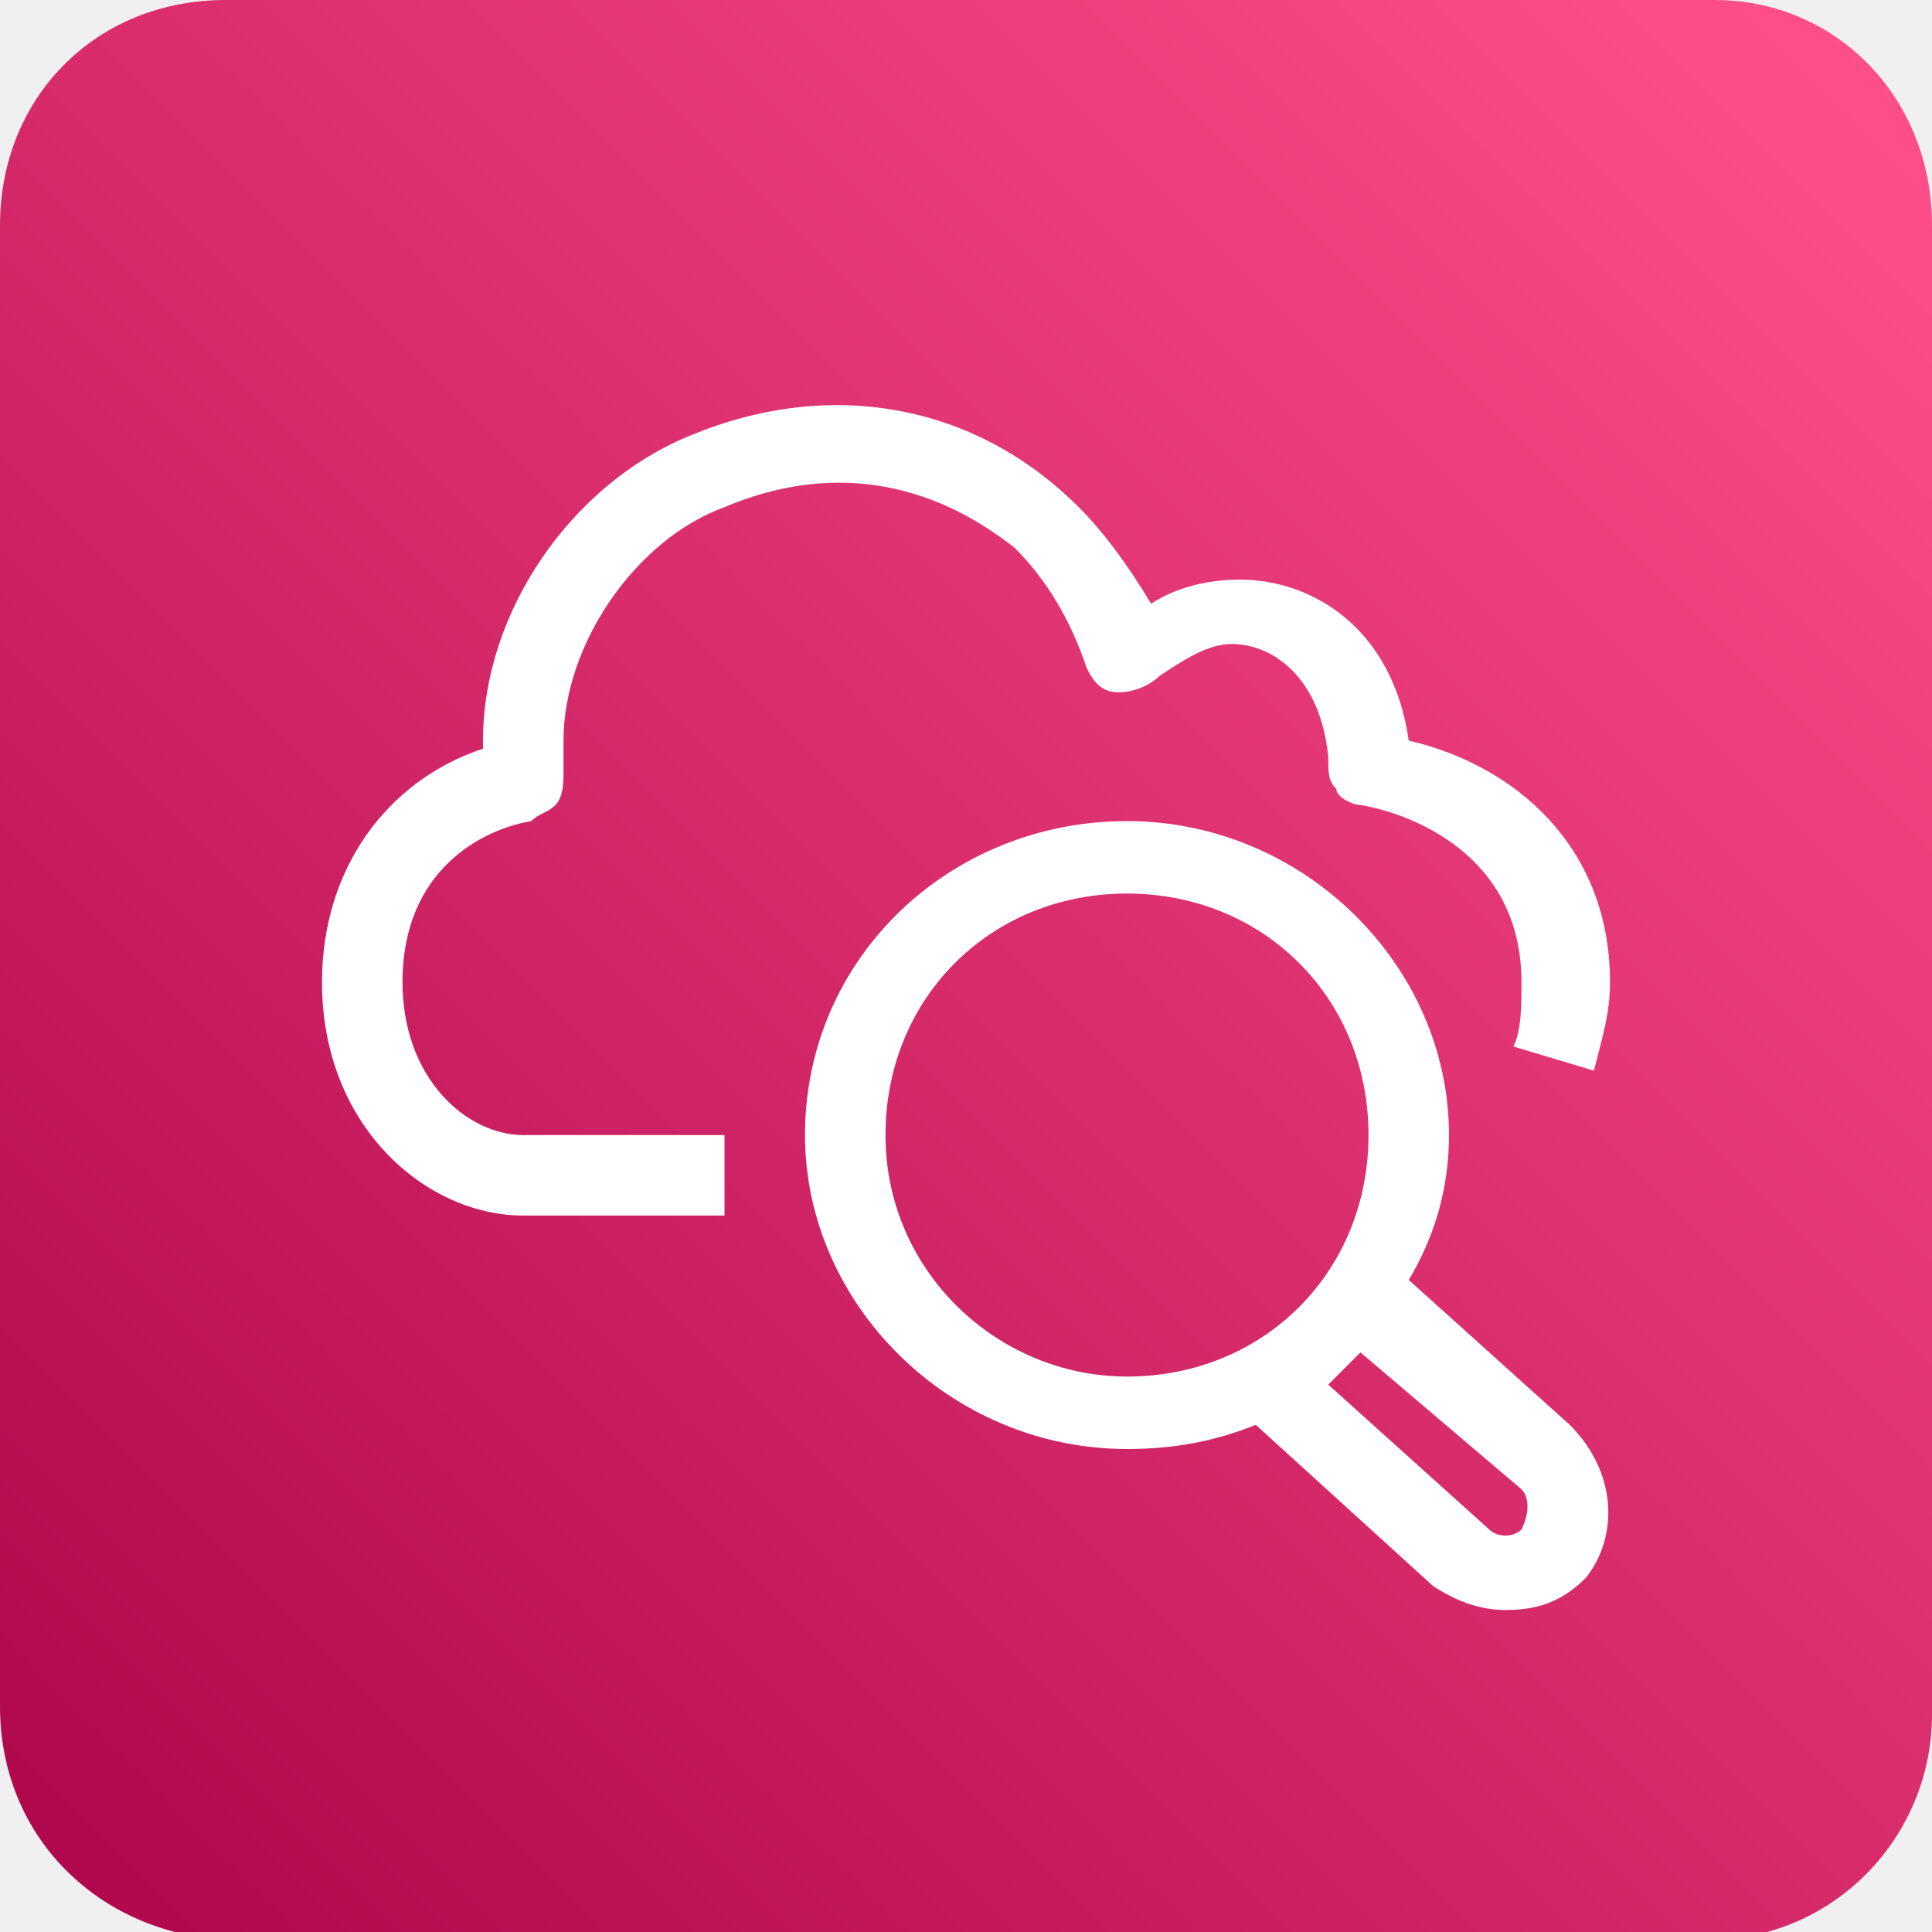
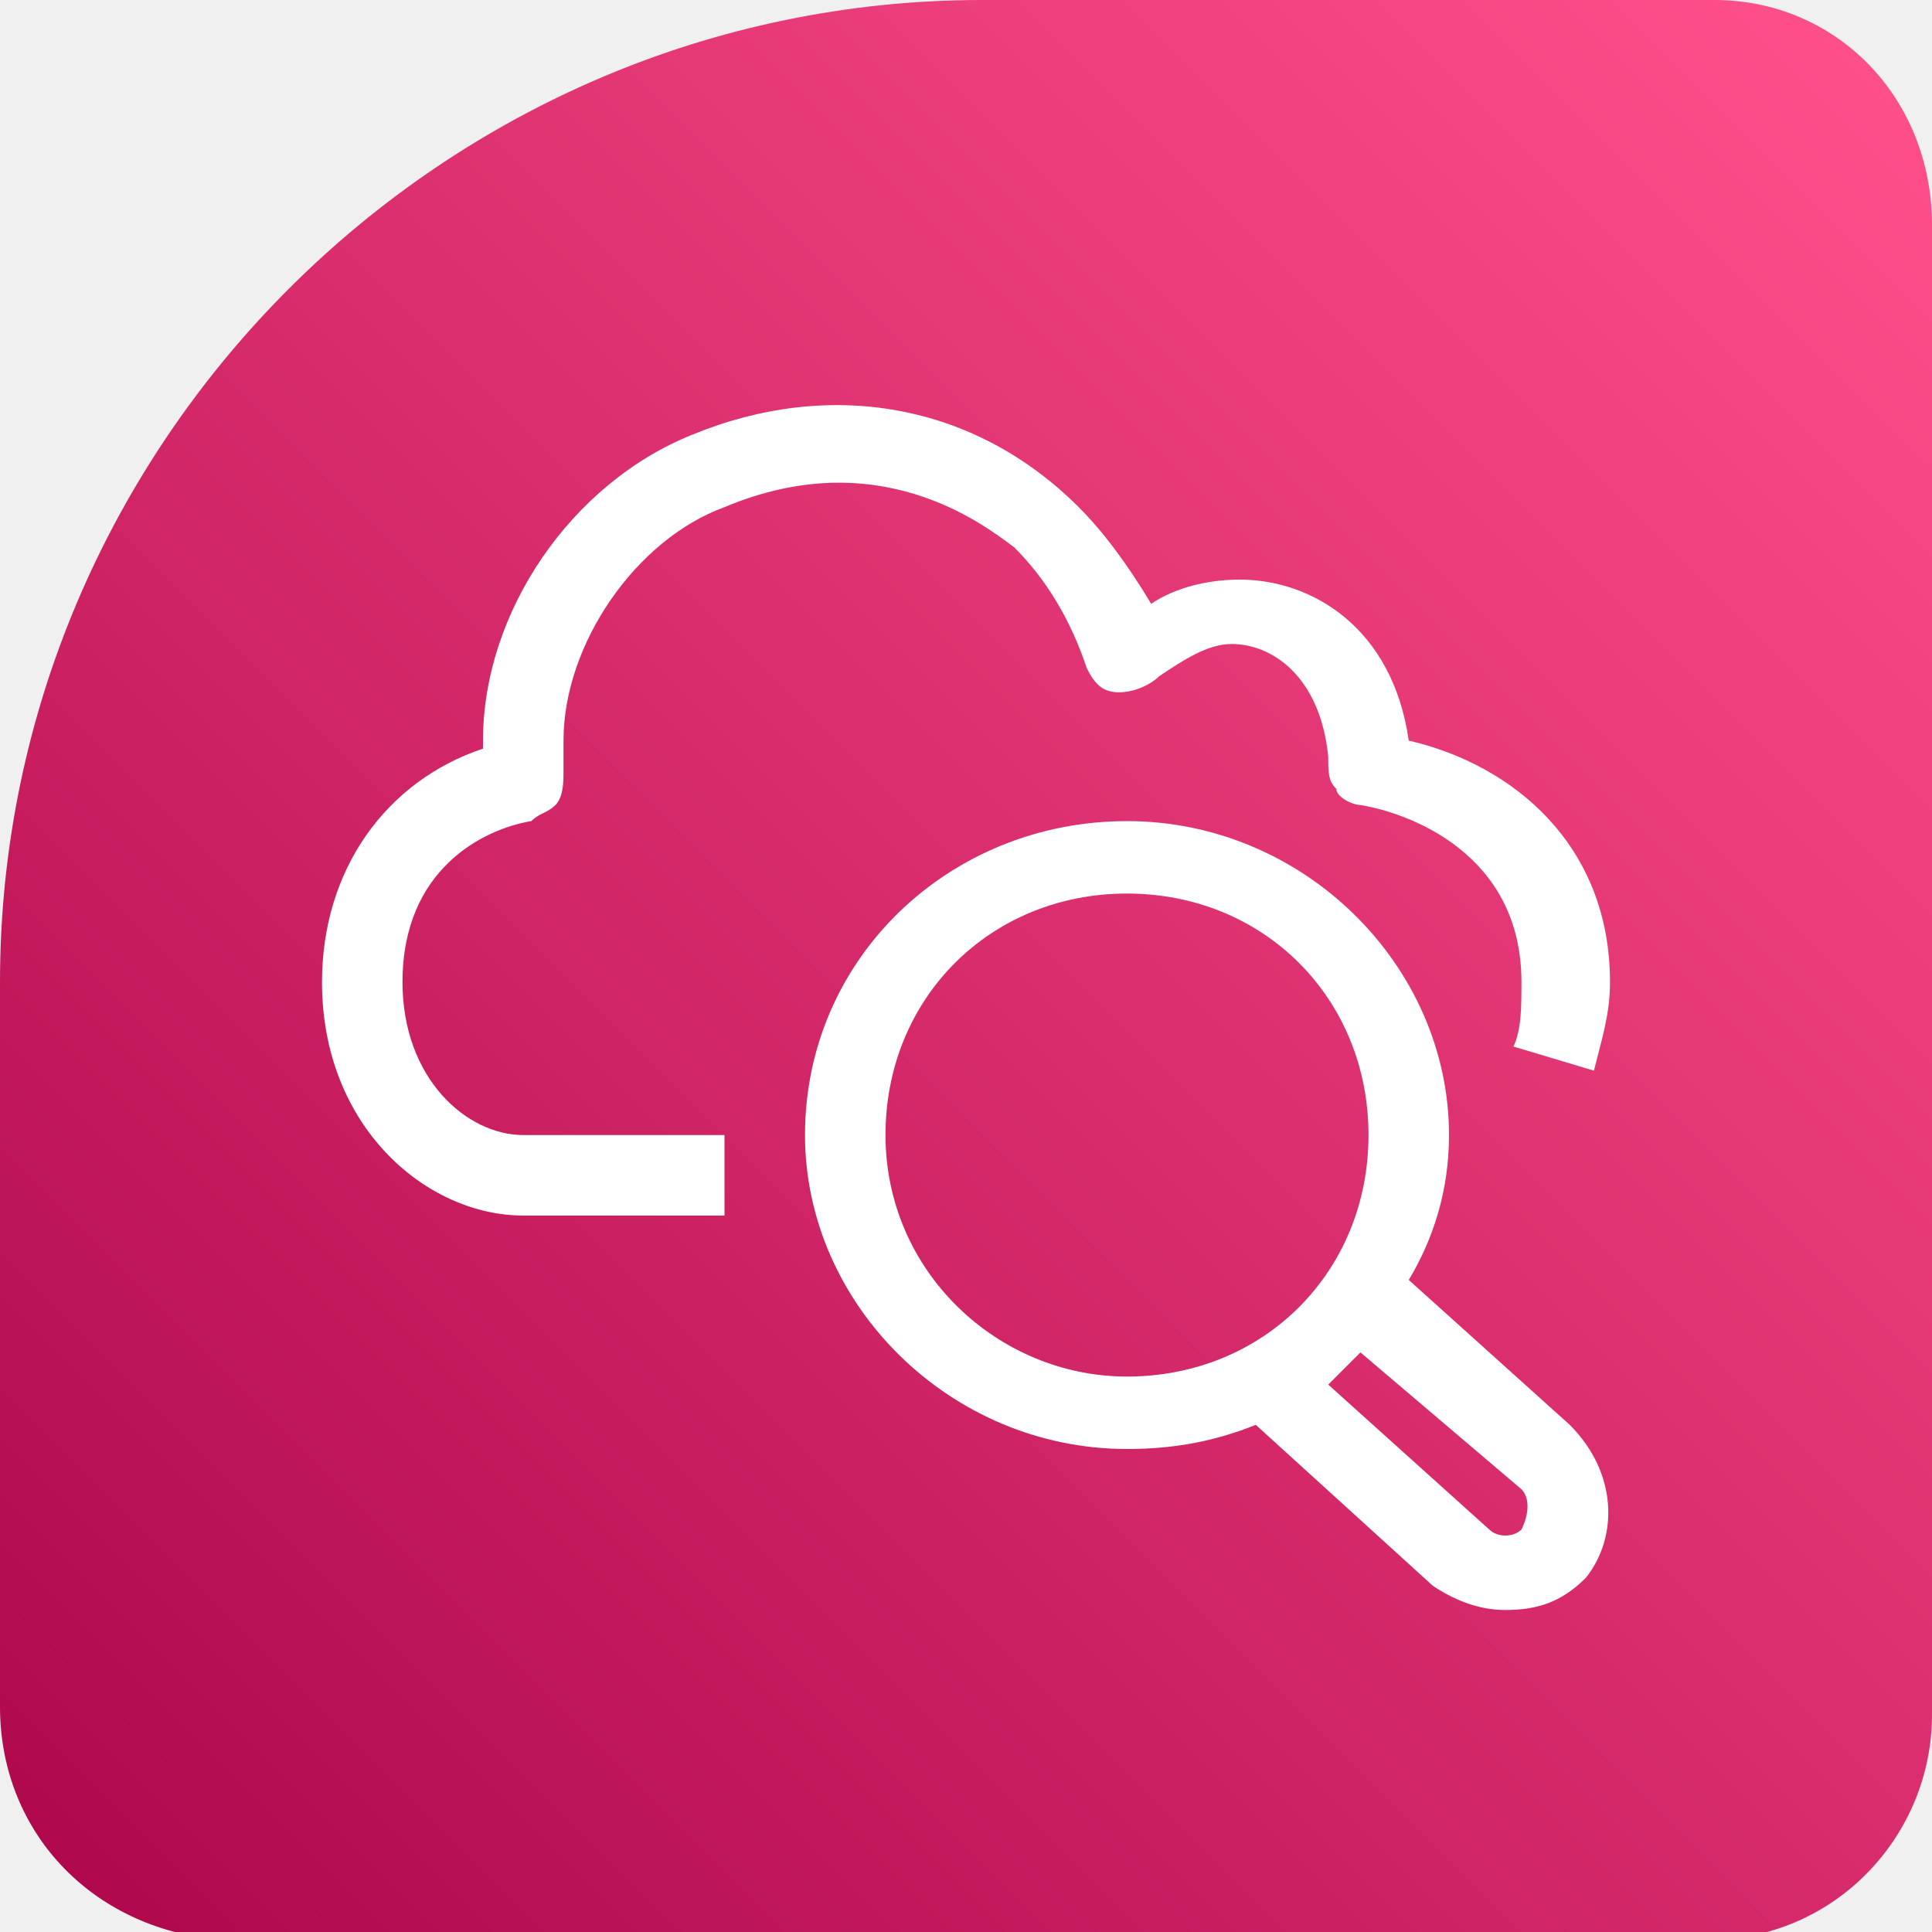
<svg xmlns="http://www.w3.org/2000/svg" version="1.1" id="Layer_1" x="0px" y="0px" viewBox="0 0 24 24" style="enable-background:new 0 0 24 24;" xml:space="preserve">
  <style type="text/css">
- 	.st0{fill-rule:evenodd;clip-rule:evenodd;fill:url(#Rectangle_00000062914600250454320570000002874316288105375413_);}
+ 	.st0{fill-rule:evenodd;clip-rule:evenodd;fill:url(#Rectangle_00000177456042957711386620000001837034561432403635_);}
	.st1{fill-rule:evenodd;clip-rule:evenodd;fill:#FFFFFF;}
</style>
  <g id="Icon-Architecture_x2F_16_x2F_Arch_x5F_Amazon-CloudWatch_x5F_16">
    <g id="Icon-Architecture-BG_x2F_16_x2F_Management-Governance">
-       <linearGradient id="Rectangle_00000114778925174295298970000015769153525359339948_" gradientUnits="userSpaceOnUse" x1="-280.758" y1="392.075" x2="-279.825" y2="393.008" gradientTransform="matrix(24 0 0 -24 6739 9433)">
+       <linearGradient id="Rectangle_00000096053423359353144220000012625319817127987624_" gradientUnits="userSpaceOnUse" x1="-561.492" y1="32.942" x2="-560.559" y2="32.009" gradientTransform="matrix(24 0 0 24 13478 -766)">
        <stop offset="0" style="stop-color:#B0084D" />
        <stop offset="1" style="stop-color:#FF4F8B" />
      </linearGradient>
-       <path id="Rectangle" style="fill-rule:evenodd;clip-rule:evenodd;fill:url(#Rectangle_00000114778925174295298970000015769153525359339948_);" d="    M2.8,0h18.5C22.8,0,24,1.2,24,2.8v18.5c0,1.5-1.2,2.8-2.8,2.8H2.8C1.2,24,0,22.8,0,21.2V2.8C0,1.2,1.2,0,2.8,0z" />
+       <path id="Rectangle" style="fill-rule:evenodd;clip-rule:evenodd;fill:url(#Rectangle_00000096053423359353144220000012625319817127987624_);" d="    M12.2,0h9.1C22.8,0,24,1.2,24,2.8v18.5c0,1.5-1.2,2.8-2.8,2.8H2.8C1.2,24,0,22.8,0,21.2v-9C0,5.5,5.5,0,12.2,0z" />
    </g>
-     <path id="Amazon-CloudWatch_Icon_16_Squid" class="st1" d="M18.9,18.5l-2-1.7c-0.1,0.1-0.3,0.3-0.4,0.4l2,1.8   c0.1,0.1,0.3,0.1,0.4,0C19,18.8,19,18.6,18.9,18.5 M14,17.1c1.7,0,3-1.3,3-3s-1.3-3-3-3c-1.7,0-3,1.3-3,3S12.4,17.1,14,17.1    M19.7,19.6c-0.3,0.3-0.6,0.4-1,0.4c-0.3,0-0.6-0.1-0.9-0.3l-2.2-2c-0.5,0.2-1,0.3-1.6,0.3c-2.2,0-4-1.8-4-3.9c0-2.2,1.8-3.9,4-3.9   s4,1.8,4,3.9c0,0.7-0.2,1.3-0.5,1.8l2,1.8C20.1,18.3,20.1,19.1,19.7,19.6 M6.5,14.1H9v1H6.5C5.3,15.1,4,14,4,12.2   c0-1.4,0.8-2.5,2-2.9c0,0,0-0.1,0-0.1C6,7.6,7.1,6,8.6,5.4c1.7-0.7,3.5-0.4,4.8,0.9C13.7,6.6,14,7,14.3,7.5   c0.3-0.2,0.7-0.3,1.1-0.3c0.9,0,1.9,0.6,2.1,2c1.3,0.3,2.5,1.3,2.5,3c0,0.4-0.1,0.7-0.2,1.1l-1-0.3c0.1-0.2,0.1-0.5,0.1-0.8   c0-1.6-1.4-2.1-2-2.2c-0.1,0-0.3-0.1-0.3-0.2c-0.1-0.1-0.1-0.2-0.1-0.4c-0.1-1-0.7-1.4-1.2-1.4c-0.3,0-0.6,0.2-0.9,0.4   c-0.1,0.1-0.3,0.2-0.5,0.2c-0.2,0-0.3-0.1-0.4-0.3c-0.2-0.6-0.5-1.1-0.9-1.5C12.2,6.5,10.9,5.5,9,6.3C7.9,6.7,7,8,7,9.2   c0,0.1,0,0.3,0,0.4c0,0.1,0,0.3-0.1,0.4c-0.1,0.1-0.2,0.1-0.3,0.2C6,10.3,5,10.8,5,12.2C5,13.4,5.8,14.1,6.5,14.1" />
+     <path id="Amazon-CloudWatch_Icon_16_Squid" class="st1" d="M18.9,18.5l-2-1.7c-0.1,0.1-0.3,0.3-0.4,0.4l2,1.8   c0.1,0.1,0.3,0.1,0.4,0C19,18.8,19,18.6,18.9,18.5 M14,17.1c1.7,0,3-1.3,3-3s-1.3-3-3-3s-3,1.3-3,3S12.4,17.1,14,17.1 M19.7,19.6   c-0.3,0.3-0.6,0.4-1,0.4c-0.3,0-0.6-0.1-0.9-0.3l-2.2-2c-0.5,0.2-1,0.3-1.6,0.3c-2.2,0-4-1.8-4-3.9c0-2.2,1.8-3.9,4-3.9   s4,1.8,4,3.9c0,0.7-0.2,1.3-0.5,1.8l2,1.8C20.1,18.3,20.1,19.1,19.7,19.6 M6.5,14.1H9v1H6.5C5.3,15.1,4,14,4,12.2   c0-1.4,0.8-2.5,2-2.9V9.2C6,7.6,7.1,6,8.6,5.4c1.7-0.7,3.5-0.4,4.8,0.9C13.7,6.6,14,7,14.3,7.5c0.3-0.2,0.7-0.3,1.1-0.3   c0.9,0,1.9,0.6,2.1,2c1.3,0.3,2.5,1.3,2.5,3c0,0.4-0.1,0.7-0.2,1.1l-1-0.3c0.1-0.2,0.1-0.5,0.1-0.8c0-1.6-1.4-2.1-2-2.2   c-0.1,0-0.3-0.1-0.3-0.2c-0.1-0.1-0.1-0.2-0.1-0.4c-0.1-1-0.7-1.4-1.2-1.4c-0.3,0-0.6,0.2-0.9,0.4c-0.1,0.1-0.3,0.2-0.5,0.2   s-0.3-0.1-0.4-0.3c-0.2-0.6-0.5-1.1-0.9-1.5C12.2,6.5,10.9,5.5,9,6.3C7.9,6.7,7,8,7,9.2c0,0.1,0,0.3,0,0.4C7,9.7,7,9.9,6.9,10   c-0.1,0.1-0.2,0.1-0.3,0.2C6,10.3,5,10.8,5,12.2C5,13.4,5.8,14.1,6.5,14.1" />
  </g>
</svg>
